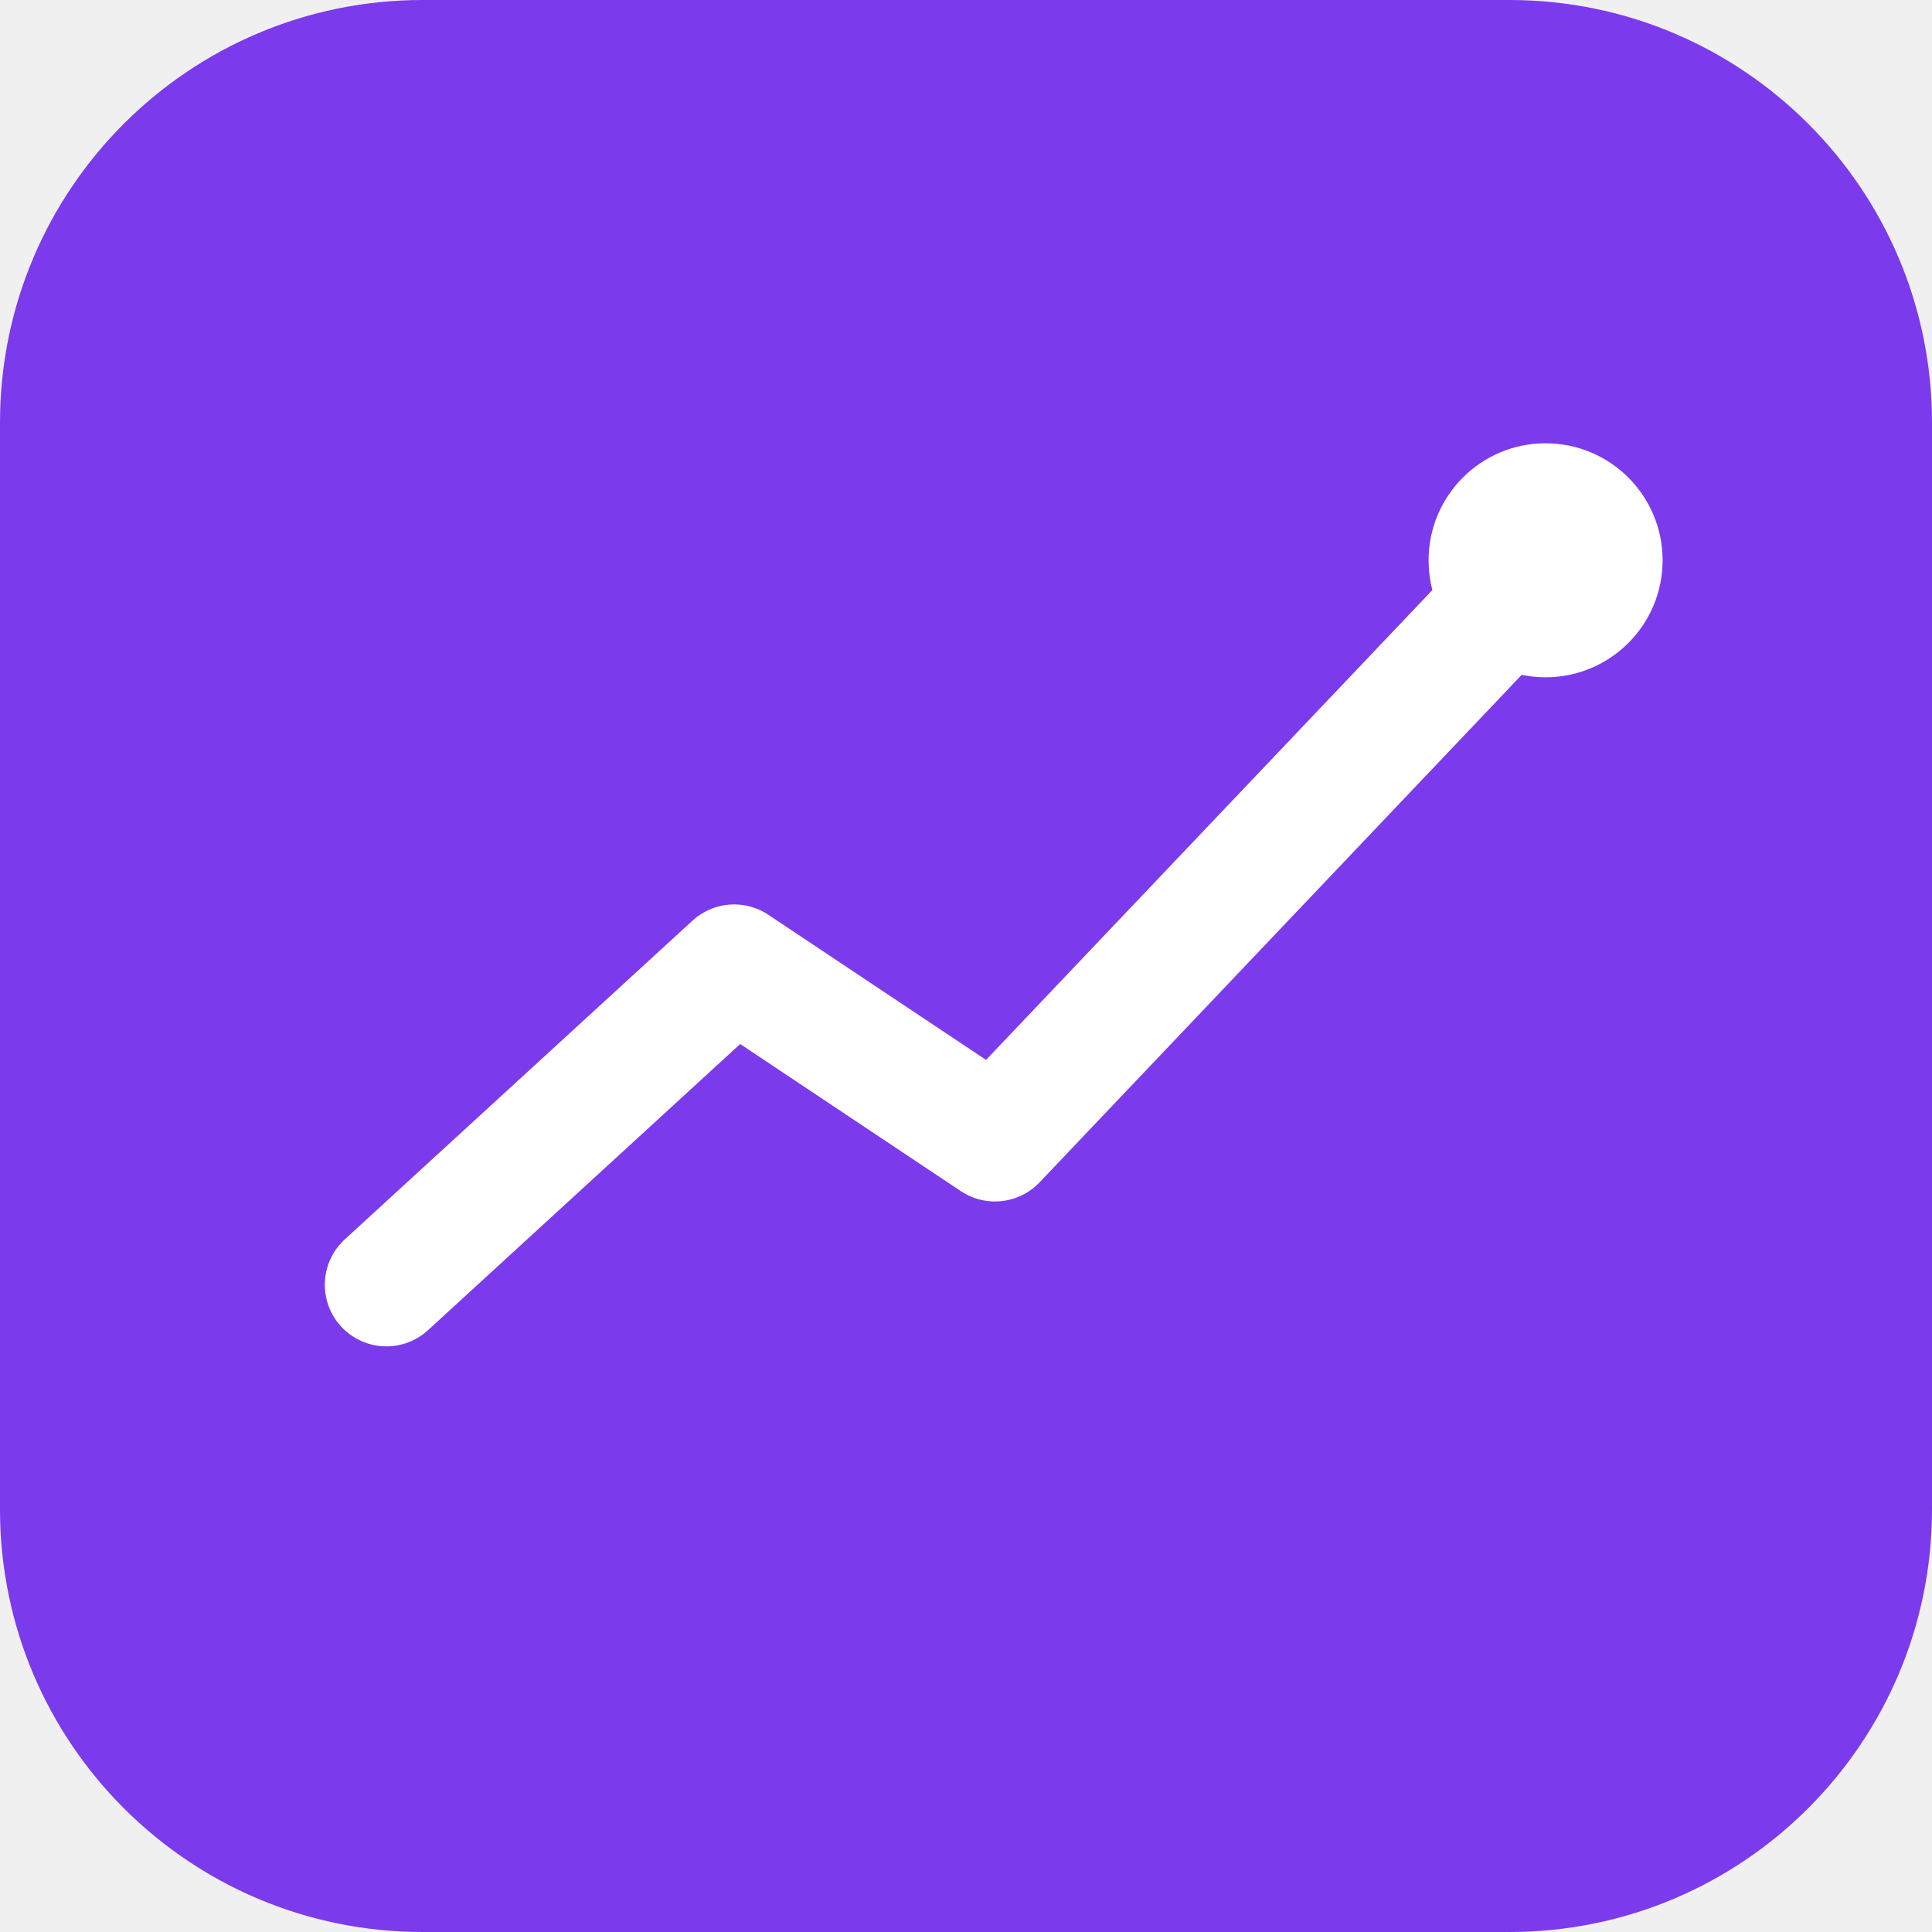
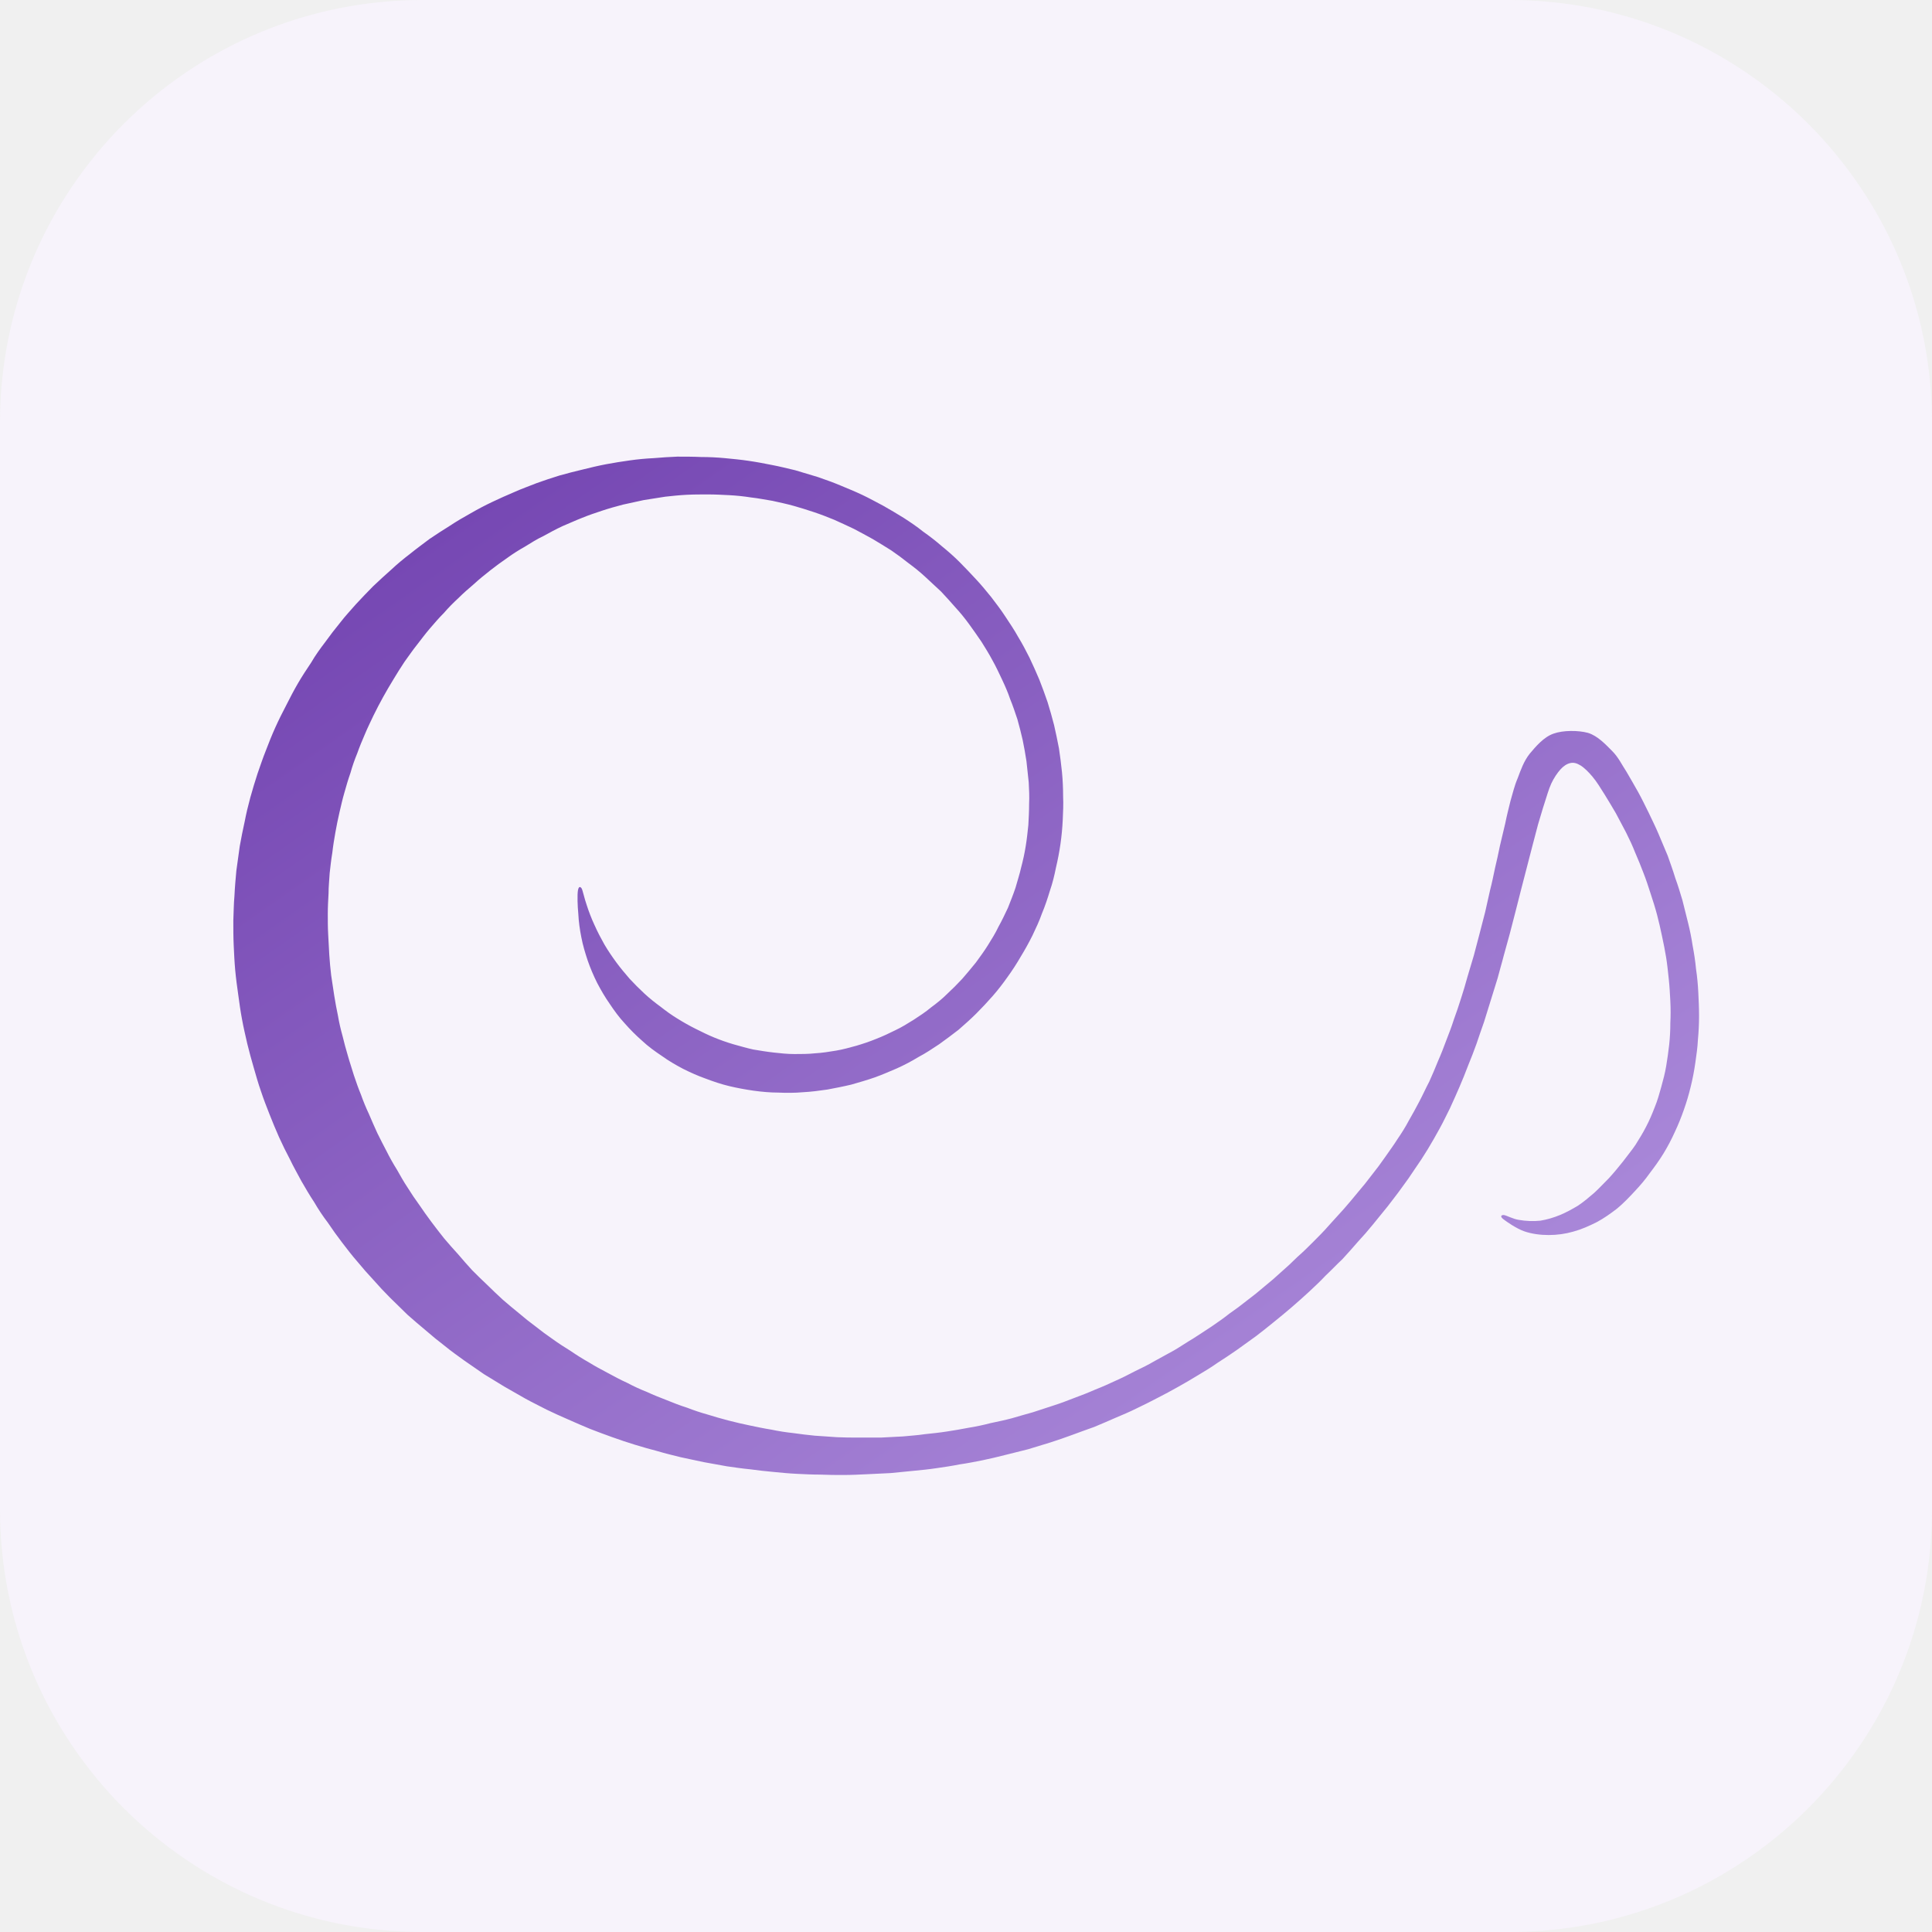
- <svg xmlns="http://www.w3.org/2000/svg" width="64" height="64" viewBox="0 0 64 64">
-   <rect width="64" height="64" rx="14" fill="#7c3aed" />
-   <polyline points="12.8,42.56 24.32,32 32.96,37.76 51.2,18.56" fill="none" stroke="#ffffff" stroke-width="4.08" stroke-linecap="round" stroke-linejoin="round" />
-   <circle cx="51.2" cy="18.56" r="3.876" fill="#ffffff" />
+ <svg xmlns="http://www.w3.org/2000/svg" width="512" height="512" viewBox="0 0 512 512">
+   <rect width="512" height="512" rx="112" fill="#f7f3fb" />
+   <svg x="51.2" y="110.3" width="409.6" height="291.4" viewBox="169 208 409 291">
+     <defs>
+       <linearGradient id="cass-grad" x1="0" y1="0" x2="1" y2="1">
+         <stop offset="0" stop-color="#6f3fae" />
+         <stop offset="1" stop-color="#b394e0" />
+       </linearGradient>
+     </defs>
+     <path fill="url(#cass-grad)" d="M270.8 333.5C270.6 334.7 270.7 337.7 270.9 339.7C271 341.8 271.3 343.9 271.7 345.9C272.1 348 272.7 350 273.4 352.1C274.1 354.1 274.9 356 275.9 358C276.9 359.9 278 361.8 279.2 363.5C280.4 365.3 281.7 367.1 283.2 368.7C284.6 370.3 286.2 371.9 287.8 373.3C289.4 374.8 291.2 376.1 293 377.3C294.8 378.6 296.7 379.7 298.6 380.7C300.6 381.7 302.6 382.6 304.6 383.3C306.7 384.1 308.8 384.8 310.9 385.3C313 385.8 315.2 386.2 317.3 386.5C319.5 386.8 321.7 387 323.8 387C326 387.1 328.2 387.1 330.4 386.9C332.5 386.8 334.7 386.5 336.8 386.2C338.9 385.8 341 385.4 343.1 384.9C345.2 384.3 347.3 383.7 349.3 383C351.3 382.3 353.3 381.4 355.2 380.6C357.2 379.7 359.1 378.7 360.9 377.6C362.8 376.6 364.6 375.4 366.4 374.2C368.1 373 369.8 371.7 371.5 370.4C373.1 369 374.7 367.6 376.2 366.1C377.7 364.6 379.2 363 380.6 361.4C382 359.8 383.3 358.1 384.5 356.4C385.8 354.6 386.9 352.9 388 351C389.1 349.2 390.1 347.4 391.1 345.4C392 343.5 392.9 341.6 393.6 339.6C394.4 337.7 395.1 335.6 395.7 333.6C396.4 331.6 396.9 329.5 397.3 327.5C397.8 325.4 398.2 323.3 398.5 321.2C398.8 319.1 399 317 399.1 314.9C399.2 312.8 399.3 310.7 399.2 308.6C399.2 306.4 399.1 304.3 398.9 302.2C398.7 300.1 398.4 298 398.1 295.9C397.7 293.9 397.3 291.8 396.8 289.7C396.3 287.7 395.7 285.7 395.1 283.7C394.4 281.7 393.7 279.7 392.9 277.7C392.1 275.8 391.2 273.8 390.3 271.9C389.4 270.1 388.4 268.2 387.3 266.4C386.3 264.6 385.1 262.8 383.9 261C382.8 259.3 381.5 257.6 380.2 255.9C378.9 254.3 377.6 252.7 376.1 251.1C374.7 249.6 373.3 248.1 371.8 246.6C370.3 245.1 368.7 243.7 367.1 242.4C365.5 241 363.8 239.7 362.1 238.5C360.5 237.2 358.7 236 357 234.9C355.2 233.8 353.4 232.7 351.6 231.7C349.7 230.7 347.9 229.7 346 228.8C344.1 227.9 342.1 227.1 340.2 226.3C338.3 225.5 336.3 224.8 334.3 224.1C332.3 223.5 330.3 222.9 328.3 222.3C326.2 221.8 324.2 221.3 322.1 220.9C320.1 220.5 318 220.1 315.9 219.8C313.9 219.5 311.8 219.3 309.7 219.1C307.6 218.9 305.5 218.8 303.4 218.8C301.3 218.7 299.2 218.7 297.1 218.7C295 218.8 292.9 218.9 290.8 219.1C288.7 219.2 286.6 219.4 284.5 219.7C282.4 220 280.4 220.3 278.3 220.7C276.2 221.1 274.1 221.6 272.1 222.1C270 222.6 268 223.1 265.9 223.7C263.9 224.3 261.9 225 259.9 225.7C257.9 226.5 255.9 227.2 253.9 228.1C252 228.9 250 229.8 248.1 230.7C246.2 231.6 244.3 232.6 242.4 233.7C240.6 234.7 238.7 235.8 236.9 237C235.1 238.1 233.3 239.3 231.5 240.5C229.8 241.8 228 243.1 226.4 244.4C224.7 245.7 223 247.1 221.4 248.6C219.8 250 218.2 251.5 216.6 253C215.1 254.5 213.6 256.1 212.1 257.7C210.7 259.3 209.2 260.9 207.9 262.6C206.5 264.3 205.2 266 203.9 267.8C202.6 269.5 201.3 271.3 200.2 273.2C199 275 197.8 276.8 196.7 278.7C195.6 280.6 194.6 282.5 193.6 284.5C192.6 286.4 191.6 288.4 190.7 290.4C189.8 292.4 189 294.4 188.2 296.5C187.4 298.5 186.7 300.6 186 302.6C185.3 304.7 184.7 306.8 184.1 308.9C183.5 311.1 183 313.2 182.6 315.3C182.1 317.5 181.7 319.6 181.3 321.8C181 324 180.7 326.2 180.4 328.3C180.2 330.5 180 332.7 179.9 334.9C179.7 337.1 179.7 339.3 179.6 341.5C179.6 343.7 179.6 345.9 179.7 348C179.8 350.2 179.9 352.4 180.1 354.6C180.3 356.8 180.6 359 180.9 361.1C181.2 363.3 181.5 365.5 181.9 367.6C182.3 369.8 182.8 371.9 183.3 374.1C183.8 376.2 184.4 378.3 185 380.4C185.6 382.5 186.2 384.6 186.9 386.6C187.6 388.7 188.4 390.8 189.2 392.8C190 394.8 190.8 396.8 191.7 398.8C192.6 400.8 193.6 402.8 194.6 404.7C195.5 406.6 196.6 408.5 197.6 410.4C198.7 412.3 199.8 414.2 201 416C202.1 417.9 203.3 419.7 204.6 421.4C205.8 423.2 207.1 425 208.4 426.7C209.7 428.4 211 430.1 212.4 431.7C213.8 433.4 215.2 435 216.7 436.6C218.1 438.2 219.6 439.8 221.1 441.3C222.6 442.8 224.2 444.3 225.7 445.8C227.3 447.2 228.9 448.6 230.6 450C232.2 451.4 233.8 452.7 235.5 454C237.2 455.4 238.9 456.6 240.7 457.9C242.4 459.1 244.2 460.3 245.9 461.5C247.7 462.6 249.5 463.7 251.3 464.8C253.2 465.9 255 466.9 256.9 468C258.7 469 260.6 469.9 262.5 470.9C264.4 471.8 266.3 472.7 268.2 473.5C270.2 474.4 272.1 475.2 274 476C276 476.8 278 477.5 279.9 478.2C281.9 478.9 283.9 479.6 285.9 480.2C287.9 480.8 289.9 481.4 291.9 481.9C293.9 482.5 296 483 298 483.5C300 483.9 302.1 484.4 304.1 484.8C306.1 485.2 308.2 485.5 310.2 485.9C312.3 486.2 314.3 486.5 316.4 486.7C318.5 487 320.5 487.2 322.6 487.4C324.6 487.6 326.7 487.8 328.8 487.9C330.8 488 332.9 488.1 334.9 488.1C337 488.2 339.1 488.2 341.1 488.2C343.2 488.2 345.3 488.1 347.3 488C349.4 487.9 351.4 487.8 353.5 487.7C355.5 487.5 357.6 487.3 359.6 487.1C361.7 486.9 363.7 486.7 365.7 486.4C367.8 486.1 369.8 485.8 371.8 485.4C373.9 485.1 375.9 484.7 377.9 484.3C379.9 483.9 381.9 483.4 383.9 482.9C385.9 482.4 387.9 481.9 389.9 481.4C391.8 480.8 393.8 480.2 395.8 479.6C397.7 479 399.7 478.3 401.6 477.6C403.5 476.9 405.4 476.2 407.4 475.5C409.3 474.7 411.2 473.9 413 473.1C414.9 472.3 416.8 471.5 418.6 470.6C420.5 469.7 422.3 468.8 424.2 467.8C426 466.9 427.8 465.9 429.6 464.9C431.4 463.9 433.1 462.9 434.9 461.8C436.6 460.8 438.4 459.7 440.1 458.5C441.8 457.4 443.5 456.3 445.2 455.1C446.9 453.9 448.5 452.7 450.2 451.5C451.8 450.3 453.4 449 455 447.7C456.6 446.4 458.2 445.1 459.7 443.8C461.3 442.4 462.8 441.1 464.3 439.7C465.8 438.3 467.3 436.9 468.7 435.4C470.2 434 471.6 432.5 473.1 431.1C474.5 429.6 475.8 428.1 477.2 426.5C478.6 425 479.9 423.5 481.2 421.9C482.5 420.3 483.8 418.7 485.1 417.1C486.3 415.5 487.6 413.9 488.8 412.2C490 410.6 491.2 408.9 492.3 407.2C493.5 405.5 494.6 403.8 495.7 402C496.8 400.2 497.8 398.4 498.8 396.6C499.8 394.8 500.7 392.9 501.6 391.1C502.5 389.2 503.3 387.3 504.1 385.5C504.9 383.6 505.7 381.7 506.4 379.8C507.2 377.9 507.9 376 508.6 374.1C509.3 372.1 509.9 370.2 510.6 368.3C511.2 366.4 511.8 364.4 512.4 362.5C513 360.6 513.6 358.6 514.2 356.7C514.7 354.7 515.3 352.8 515.8 350.8C516.3 348.9 516.9 346.9 517.4 345C517.9 343 518.4 341.1 518.9 339.2C519.4 337.2 519.9 335.3 520.4 333.3C520.9 331.4 521.4 329.4 521.9 327.5C522.4 325.6 522.9 323.6 523.4 321.7C523.9 319.8 524.4 317.9 524.9 316C525.5 314.1 526 312.2 526.6 310.4C527.2 308.6 527.7 306.7 528.4 305.2C529.1 303.7 530 302.4 530.8 301.5C531.6 300.6 532.5 300 533.4 299.8C534.3 299.6 535.1 299.8 536.1 300.4C537.1 301 538.3 302.2 539.3 303.4C540.4 304.7 541.5 306.5 542.5 308.1C543.5 309.7 544.5 311.4 545.5 313.1C546.4 314.8 547.3 316.5 548.2 318.2C549.1 320 549.9 321.7 550.6 323.5C551.4 325.3 552.1 327.1 552.8 328.9C553.5 330.7 554.1 332.5 554.7 334.4C555.3 336.2 555.9 338.1 556.4 340C556.9 341.9 557.3 343.7 557.7 345.6C558.1 347.5 558.5 349.4 558.8 351.3C559.1 353.2 559.3 355.2 559.5 357.1C559.7 359 559.8 360.9 559.9 362.8C560 364.8 560 366.7 559.9 368.6C559.9 370.5 559.8 372.4 559.6 374.3C559.4 376.2 559.1 378.1 558.8 380C558.5 381.8 558 383.7 557.5 385.5C557 387.3 556.5 389.1 555.8 390.8C555.1 392.6 554.4 394.3 553.5 396C552.7 397.6 551.7 399.2 550.7 400.8C549.7 402.3 548.5 403.7 547.4 405.2C546.2 406.7 544.9 408.3 543.6 409.7C542.3 411 541.1 412.3 539.8 413.5C538.4 414.7 537 415.9 535.5 416.9C534 417.8 532.4 418.7 530.7 419.4C529 420.1 527.3 420.6 525.5 420.9C523.7 421.1 521.5 421 519.9 420.7C518.3 420.5 516.6 419.5 515.8 419.4C515.1 419.4 514.8 419.8 515.7 420.5C516.6 421.2 519.2 423 521.2 423.7C523.2 424.4 525.5 424.7 527.7 424.7C529.9 424.7 532.1 424.4 534.2 423.8C536.4 423.2 538.4 422.3 540.4 421.3C542.3 420.3 544.1 419 545.8 417.7C547.5 416.3 549.1 414.6 550.5 413.1C551.9 411.6 553.2 410.1 554.4 408.4C555.7 406.7 557 404.9 558.1 403.1C559.2 401.3 560.2 399.4 561.1 397.4C562 395.5 562.8 393.5 563.5 391.5C564.2 389.5 564.8 387.5 565.3 385.4C565.8 383.4 566.2 381.3 566.5 379.2C566.8 377.1 567.1 375.1 567.2 373C567.4 370.9 567.5 368.8 567.5 366.7C567.5 364.6 567.4 362.5 567.3 360.5C567.2 358.4 567 356.3 566.7 354.3C566.5 352.2 566.2 350.2 565.8 348.1C565.5 346.1 565.1 344.1 564.6 342.1C564.1 340.1 563.6 338.1 563.1 336.1C562.5 334.1 561.9 332.1 561.2 330.2C560.6 328.2 559.9 326.3 559.2 324.3C558.4 322.4 557.6 320.5 556.8 318.6C556 316.7 555.1 314.9 554.2 313C553.3 311.2 552.4 309.3 551.4 307.5C550.4 305.7 549.4 304 548.3 302.1C547.1 300.3 546.2 298.3 544.5 296.6C542.8 294.9 540.7 292.6 538.1 291.8C535.5 291.1 531.5 291.1 529 292C526.4 292.9 524.3 295.4 522.7 297.3C521.1 299.3 520.3 301.7 519.5 303.8C518.6 305.9 518.2 307.8 517.6 309.8C517.1 311.8 516.6 313.8 516.2 315.8C515.7 317.8 515.3 319.7 514.8 321.7C514.4 323.6 514 325.6 513.5 327.6C513.1 329.5 512.7 331.5 512.2 333.4C511.8 335.3 511.3 337.3 510.9 339.2C510.4 341.1 509.9 343.1 509.4 345C508.9 346.9 508.4 348.8 507.9 350.7C507.3 352.6 506.8 354.5 506.2 356.4C505.7 358.3 505.1 360.2 504.5 362.1C503.9 364 503.3 365.8 502.6 367.7C502 369.6 501.3 371.4 500.6 373.2C499.9 375.1 499.2 376.9 498.4 378.7C497.7 380.5 496.9 382.3 496.1 384.1C495.2 385.8 494.4 387.6 493.5 389.3C492.6 391 491.7 392.7 490.7 394.4C489.8 396.1 488.8 397.7 487.7 399.3C486.7 400.9 485.5 402.5 484.4 404.1C483.3 405.7 482.1 407.3 480.9 408.8C479.7 410.4 478.5 411.9 477.2 413.4C476 414.9 474.7 416.4 473.4 417.9C472.1 419.3 470.8 420.8 469.5 422.2C468.2 423.7 466.8 425.1 465.4 426.5C464.1 427.8 462.7 429.2 461.2 430.5C459.8 431.9 458.4 433.2 456.9 434.5C455.5 435.8 454 437.1 452.5 438.3C451 439.6 449.5 440.8 447.9 442C446.4 443.2 444.8 444.4 443.2 445.5C441.7 446.7 440.1 447.8 438.5 448.9C436.8 450 435.2 451.1 433.6 452.1C431.9 453.1 430.3 454.2 428.6 455.2C426.9 456.1 425.2 457.1 423.5 458C421.8 459 420 459.9 418.3 460.7C416.6 461.6 414.8 462.5 413 463.3C411.3 464.1 409.5 464.9 407.7 465.6C405.9 466.4 404.1 467.1 402.2 467.8C400.4 468.5 398.6 469.2 396.7 469.8C394.9 470.4 393 471 391.2 471.6C389.3 472.1 387.4 472.7 385.6 473.2C383.7 473.7 381.8 474.1 379.9 474.5C378 475 376.1 475.4 374.2 475.7C372.2 476.1 370.3 476.4 368.4 476.7C366.5 477 364.5 477.2 362.6 477.4C360.7 477.7 358.7 477.8 356.8 478C354.9 478.1 352.9 478.2 351 478.3C349 478.3 347.1 478.3 345.1 478.3C343.2 478.3 341.3 478.3 339.3 478.2C337.4 478.1 335.5 477.9 333.5 477.8C331.6 477.6 329.7 477.4 327.7 477.1C325.8 476.9 323.9 476.6 322 476.2C320.1 475.9 318.2 475.5 316.3 475.1C314.4 474.7 312.6 474.3 310.7 473.8C308.8 473.3 307 472.8 305.1 472.2C303.3 471.7 301.5 471.1 299.7 470.4C297.8 469.8 296 469.1 294.3 468.4C292.5 467.7 290.7 467 289 466.2C287.2 465.5 285.5 464.7 283.8 463.8C282 463 280.4 462.1 278.7 461.2C277 460.3 275.3 459.4 273.7 458.4C272.1 457.5 270.5 456.5 268.9 455.4C267.3 454.4 265.7 453.4 264.2 452.3C262.6 451.2 261.1 450.1 259.6 448.9C258.1 447.8 256.6 446.6 255.2 445.4C253.7 444.2 252.3 443 250.9 441.8C249.5 440.5 248.1 439.2 246.8 437.9C245.4 436.6 244.1 435.3 242.8 434C241.5 432.6 240.3 431.2 239.1 429.8C237.8 428.4 236.6 427 235.4 425.6C234.3 424.2 233.1 422.7 232 421.2C230.9 419.7 229.8 418.2 228.8 416.7C227.7 415.2 226.7 413.7 225.7 412.1C224.7 410.6 223.8 409 222.9 407.4C221.9 405.8 221 404.2 220.2 402.6C219.3 400.9 218.5 399.3 217.7 397.7C216.9 396 216.2 394.3 215.5 392.7C214.7 391 214 389.3 213.4 387.6C212.7 385.9 212.1 384.2 211.5 382.4C211 380.7 210.4 379 209.9 377.2C209.4 375.5 208.9 373.7 208.5 372C208 370.2 207.6 368.5 207.3 366.7C206.9 364.9 206.6 363.1 206.3 361.3C206 359.5 205.8 357.8 205.5 356C205.3 354.2 205.1 352.4 205 350.6C204.9 348.8 204.8 347 204.7 345.1C204.6 343.3 204.6 341.5 204.6 339.7C204.6 337.9 204.7 336.1 204.8 334.3C204.8 332.5 205 330.7 205.1 328.9C205.3 327.1 205.5 325.3 205.8 323.5C206 321.7 206.3 319.9 206.6 318.2C206.9 316.4 207.3 314.6 207.7 312.8C208.1 311.1 208.5 309.3 209 307.6C209.5 305.8 210 304.1 210.6 302.4C211.1 300.6 211.7 298.9 212.4 297.2C213 295.5 213.7 293.8 214.4 292.2C215.1 290.5 215.9 288.9 216.7 287.2C217.5 285.6 218.3 284 219.2 282.4C220.1 280.8 221 279.2 222 277.6C222.9 276.1 223.9 274.5 224.9 273C226 271.5 227 270 228.2 268.5C229.3 267.1 230.4 265.6 231.6 264.2C232.8 262.8 234 261.4 235.3 260.1C236.5 258.7 237.8 257.4 239.2 256.1C240.5 254.8 241.9 253.6 243.3 252.4C244.7 251.1 246.1 250 247.6 248.8C249 247.7 250.5 246.6 252.1 245.5C253.6 244.4 255.2 243.4 256.8 242.5C258.4 241.5 260 240.5 261.7 239.7C263.3 238.8 265 237.9 266.7 237.1C268.4 236.4 270.1 235.6 271.9 234.9C273.6 234.2 275.4 233.6 277.2 233C279 232.4 280.8 231.9 282.7 231.4C284.5 231 286.4 230.6 288.2 230.2C290.1 229.9 292 229.6 293.9 229.3C295.7 229.1 297.6 228.9 299.5 228.8C301.4 228.7 303.3 228.7 305.2 228.7C307.1 228.7 309 228.8 310.9 228.9C312.8 229 314.7 229.2 316.6 229.5C318.5 229.7 320.4 230.1 322.3 230.4C324.1 230.8 326 231.2 327.8 231.7C329.6 232.2 331.5 232.8 333.3 233.4C335.1 234 336.9 234.7 338.6 235.4C340.4 236.2 342.1 237 343.8 237.8C345.5 238.7 347.2 239.6 348.8 240.5C350.5 241.5 352.1 242.5 353.7 243.5C355.3 244.6 356.8 245.7 358.3 246.9C359.8 248 361.3 249.2 362.7 250.5C364.1 251.8 365.5 253.1 366.9 254.4C368.2 255.8 369.5 257.2 370.7 258.6C372 260 373.2 261.5 374.3 263C375.4 264.5 376.5 266.1 377.6 267.7C378.6 269.3 379.6 270.9 380.5 272.6C381.4 274.2 382.2 275.9 383 277.6C383.8 279.3 384.6 281.1 385.2 282.9C385.9 284.6 386.5 286.4 387.1 288.2C387.6 290 388.1 291.9 388.5 293.7C388.9 295.6 389.2 297.4 389.5 299.3C389.7 301.2 389.9 303.1 390.1 304.9C390.2 306.8 390.3 308.7 390.2 310.6C390.2 312.5 390.1 314.4 390 316.2C389.8 318.1 389.6 320 389.3 321.8C389 323.7 388.6 325.5 388.1 327.4C387.7 329.2 387.1 331 386.6 332.8C386 334.6 385.3 336.3 384.6 338.1C383.8 339.8 383 341.5 382.1 343.1C381.3 344.8 380.3 346.4 379.3 348C378.3 349.6 377.2 351.1 376.1 352.6C374.9 354.1 373.7 355.5 372.5 356.9C371.2 358.3 369.9 359.6 368.5 360.9C367.2 362.2 365.7 363.4 364.2 364.5C362.8 365.7 361.2 366.7 359.7 367.7C358.1 368.7 356.5 369.7 354.8 370.5C353.2 371.3 351.5 372.1 349.7 372.8C348 373.5 346.2 374.1 344.5 374.6C342.7 375.1 340.9 375.6 339.1 375.9C337.3 376.2 335.4 376.5 333.6 376.6C331.8 376.8 329.9 376.8 328.1 376.8C326.2 376.8 324.4 376.6 322.6 376.4C320.8 376.2 319 375.9 317.2 375.6C315.4 375.2 313.7 374.7 311.9 374.2C310.2 373.7 308.5 373.1 306.8 372.4C305.1 371.7 303.5 370.9 301.9 370.1C300.3 369.3 298.7 368.4 297.1 367.4C295.6 366.5 294.1 365.4 292.7 364.3C291.2 363.2 289.8 362.1 288.4 360.8C287.1 359.6 285.8 358.3 284.5 356.9C283.3 355.5 282.1 354.1 281 352.6C279.9 351.1 278.8 349.5 277.8 347.8C276.9 346.2 276 344.5 275.2 342.7C274.4 341 273.6 338.9 273.1 337.3C272.5 335.6 272.1 333.6 271.8 333C271.4 332.4 271 332.4 270.8 333.5Z" />
+   </svg>
</svg>
